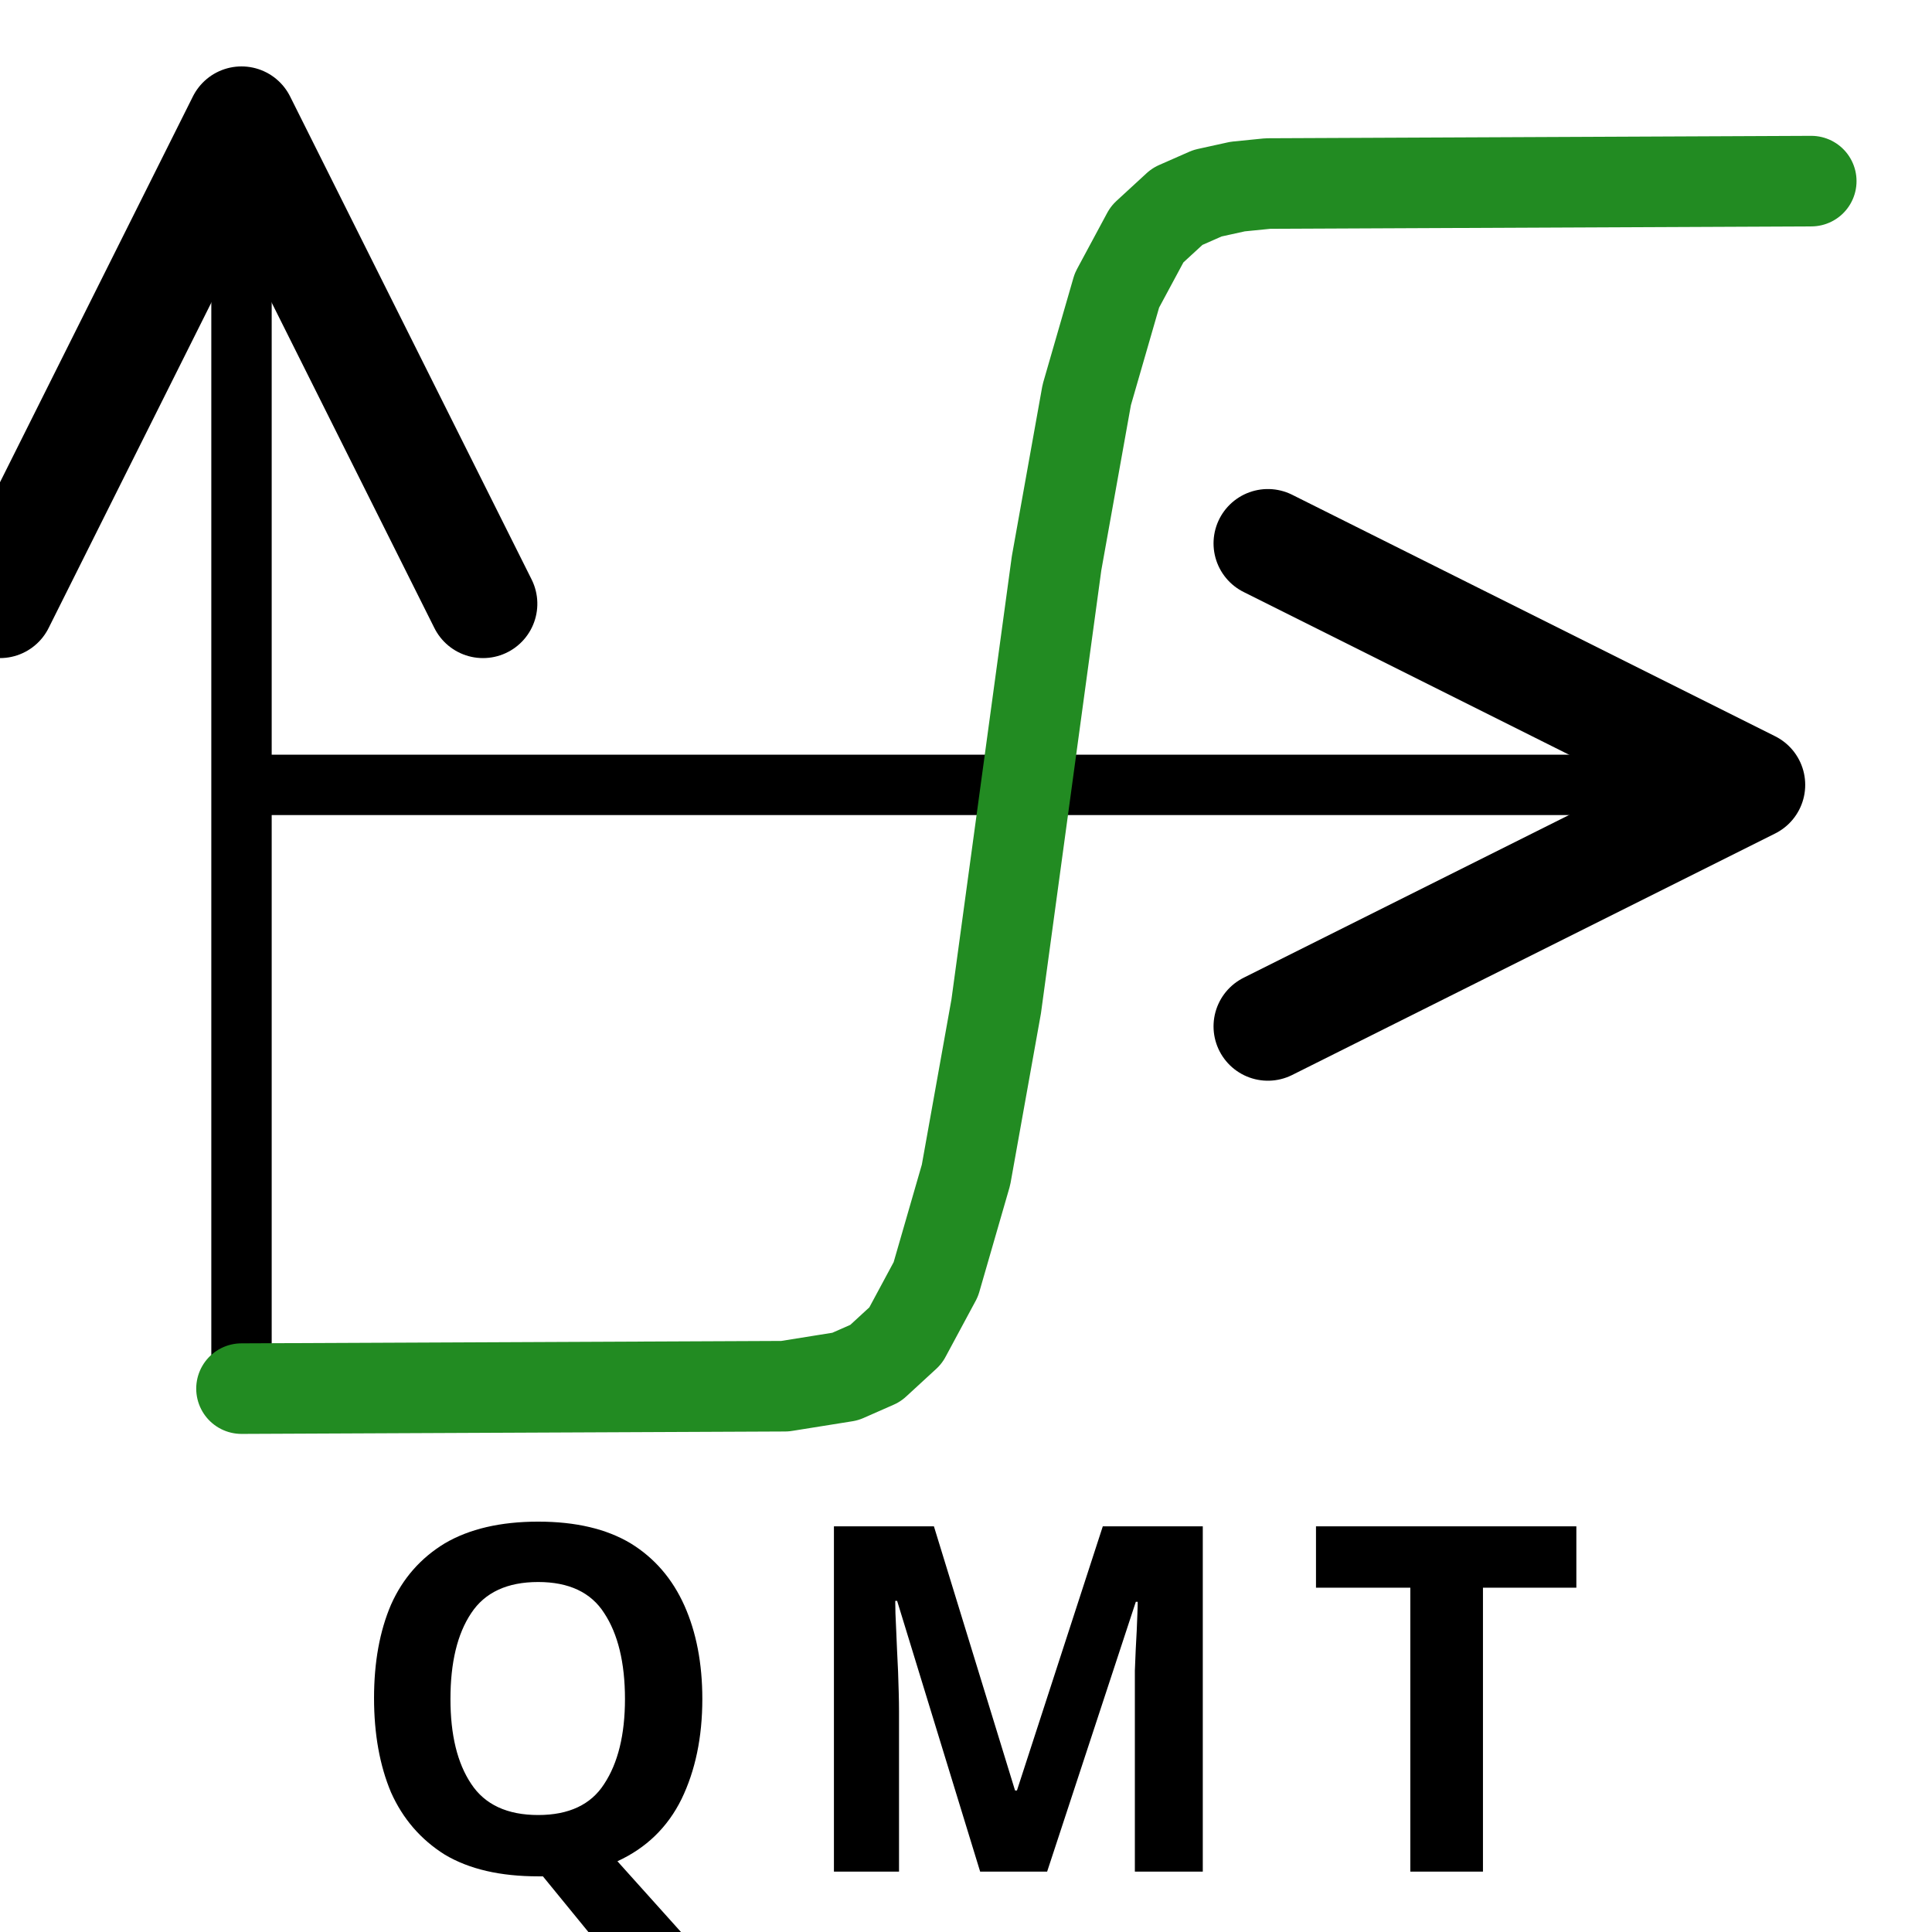
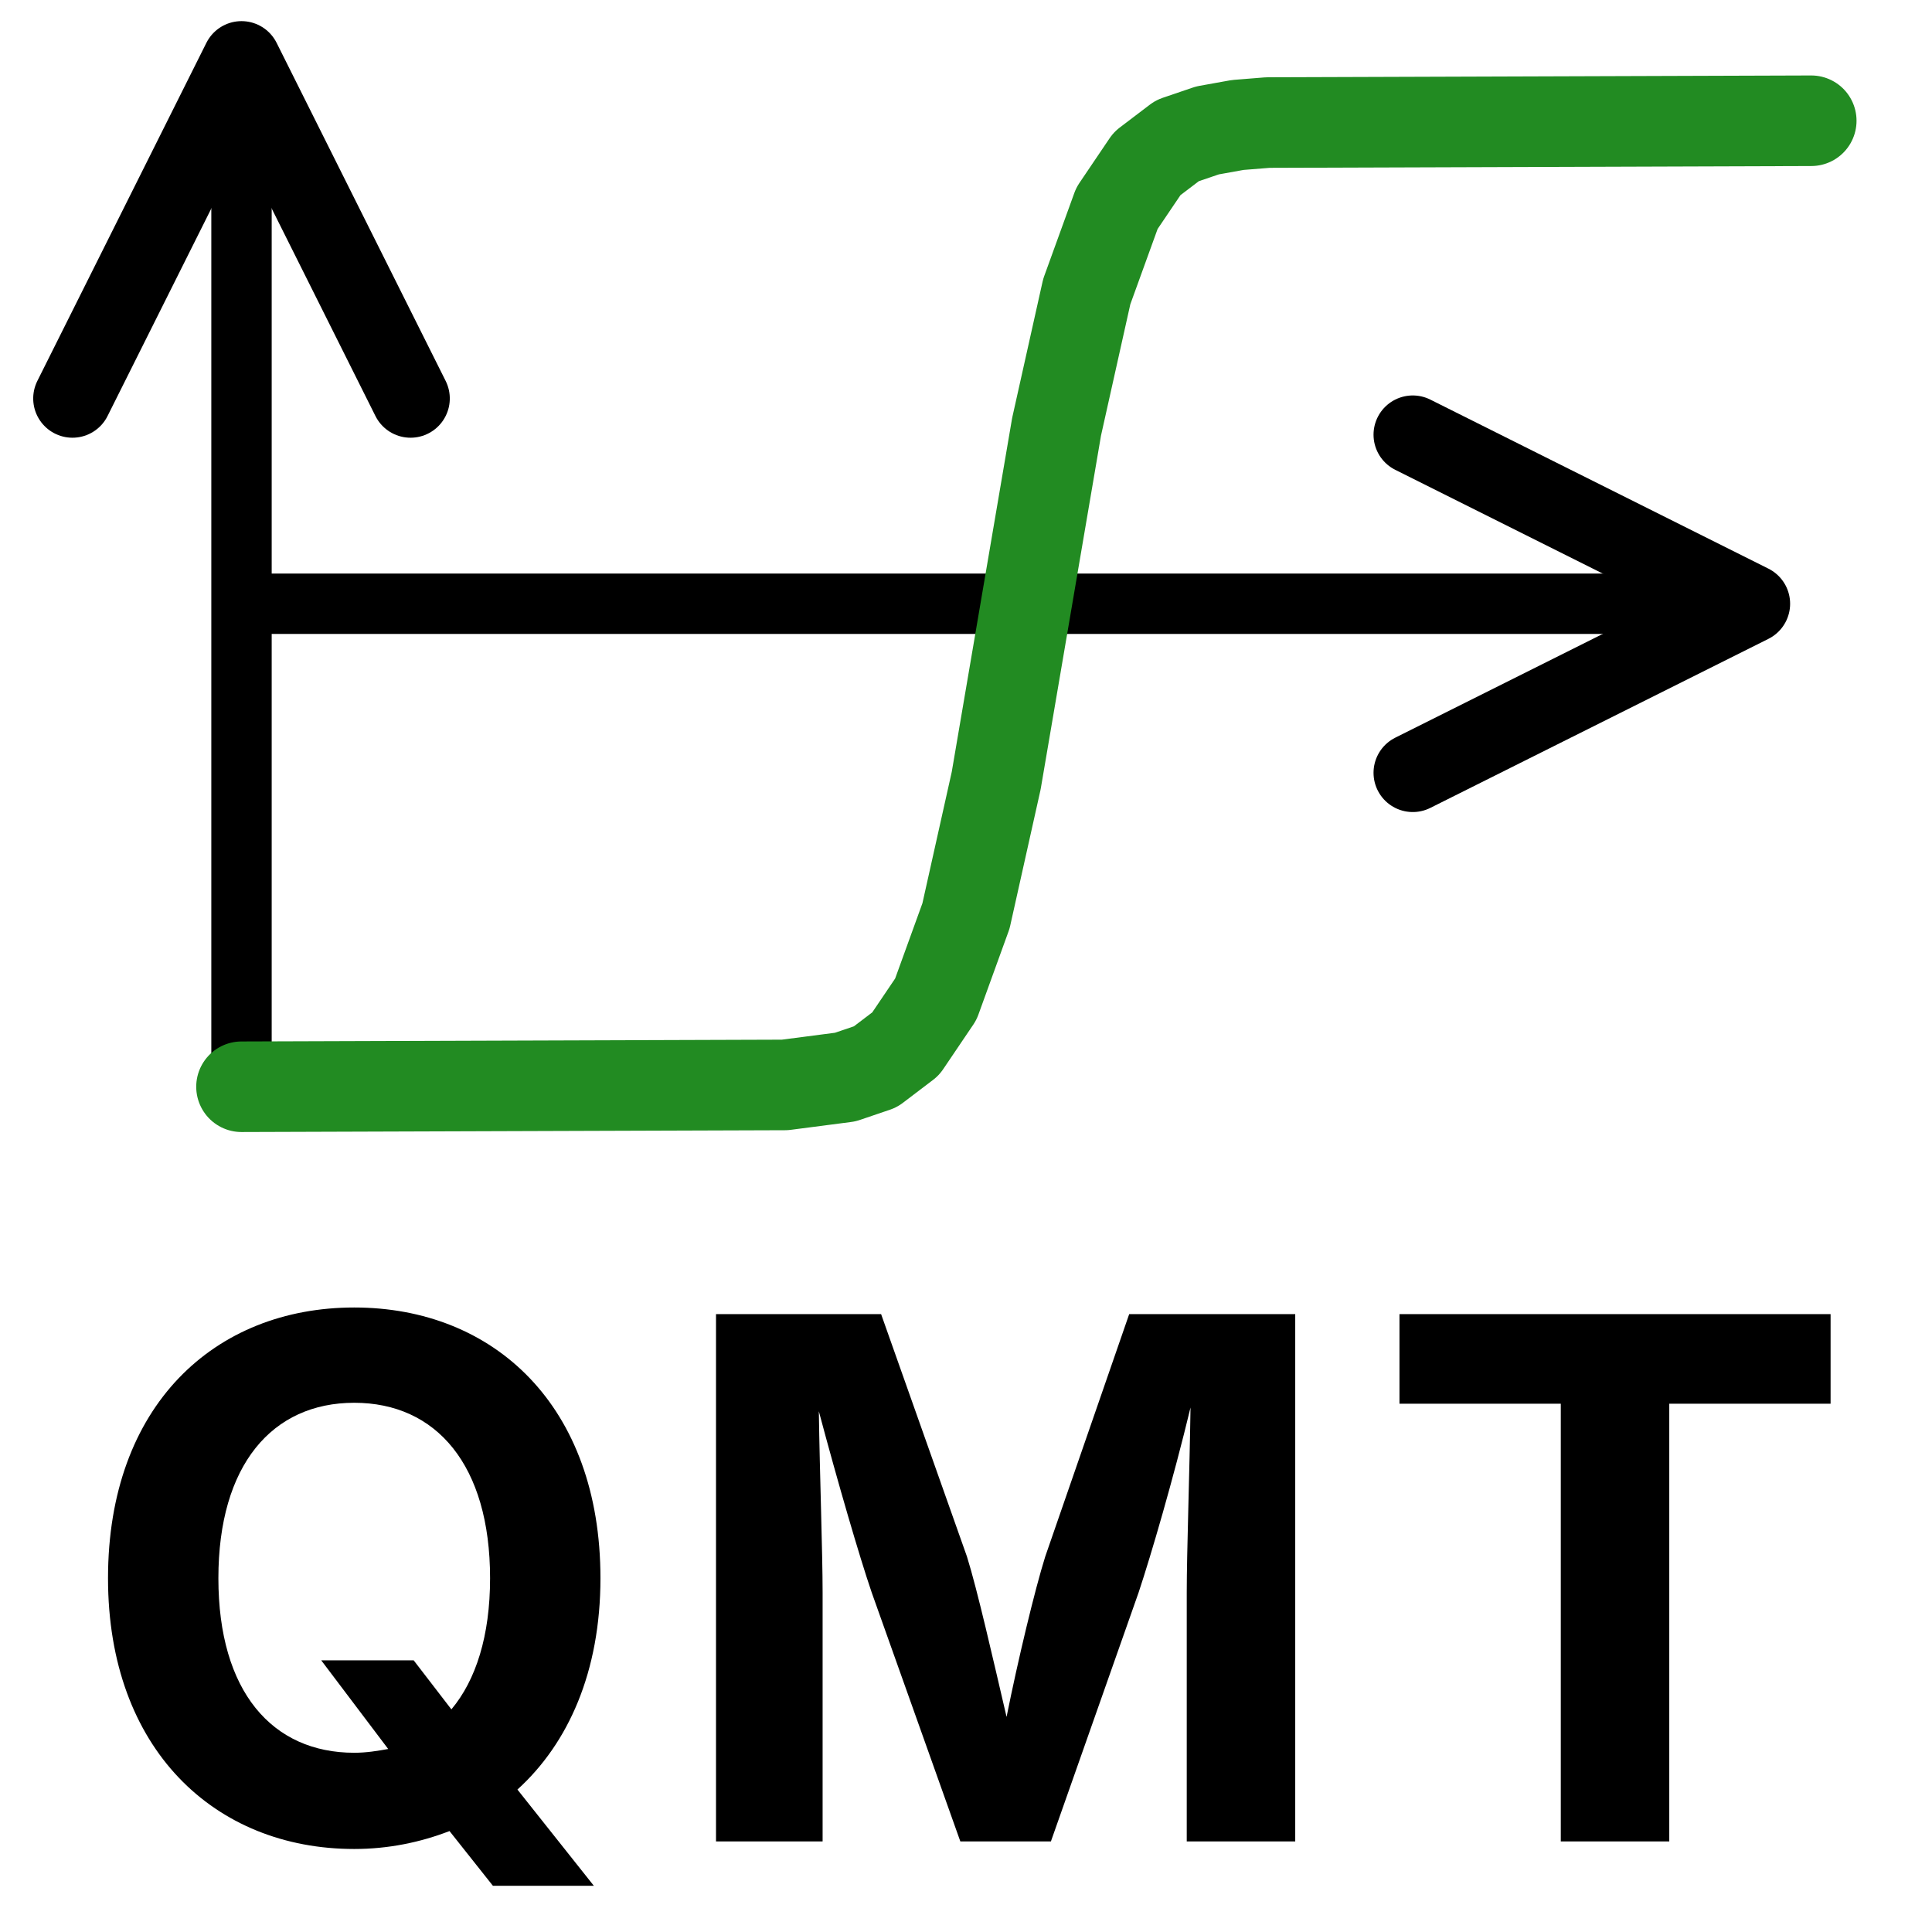
<svg xmlns="http://www.w3.org/2000/svg" viewBox="0 0 32 32">
  <defs>
-     <marker id="arr" markerWidth="10" markerHeight="10" refX="9" refY="5" orient="auto" markerUnits="userSpaceOnUse">
-       <polyline points="1,1 9,5 1,9" stroke="black" stroke-width="1.8" fill="none" stroke-linecap="round" stroke-linejoin="round" />
+     <marker id="arr" markerWidth="7" markerHeight="7" refX="6.3" refY="3.5" orient="auto" markerUnits="userSpaceOnUse">
+       <polyline points="0.7,0.7 6.3,3.5 0.7,6.3" stroke="black" stroke-width="1.3" fill="none" stroke-linecap="round" stroke-linejoin="round" />
    </marker>
  </defs>
-   <line x1="4" y1="13" x2="29" y2="13" stroke="black" stroke-width="1" marker-end="url(#arr)" />
-   <line x1="4" y1="23" x2="4" y2="2" stroke="black" stroke-width="1" marker-end="url(#arr)" />
-   <polyline points="4.0,23.00 13.0,22.96 14.0,22.80 14.5,22.58 15.0,22.12 15.5,21.19 16.0,19.46 16.5,16.67 17.0,13.00 17.5,9.33 18.0,6.54 18.5,4.81 19.0,3.88 19.5,3.42 20.0,3.20 20.5,3.09 21.0,3.04 30.0,3.00" stroke="#228B22" stroke-width="1.5" stroke-linecap="round" stroke-linejoin="round" fill="none" />
-   <text x="16" y="31" font-family="ui-sans-serif,system-ui,sans-serif" font-weight="700" font-size="8" fill="black" text-anchor="middle" letter-spacing="1">QMT</text>
+   <line x1="4" y1="10" x2="29" y2="10" stroke="black" stroke-width="1" marker-end="url(#arr)" />
+   <line x1="4" y1="18" x2="4" y2="1" stroke="black" stroke-width="1" marker-end="url(#arr)" />
+   <polyline points="4.0,18.00 13.0,17.97 14.0,17.84 14.5,17.67 15.0,17.29 15.5,16.55 16.0,15.17 16.5,12.93 17.0,10.00 17.5,7.07 18.0,4.83 18.5,3.45 19.0,2.71 19.5,2.33 20.0,2.16 20.5,2.07 21.0,2.03 30.0,2.00" stroke="#228B22" stroke-width="1.5" stroke-linecap="round" stroke-linejoin="round" fill="none" />
+   <text x="16" y="30.5" font-family="Inter,ui-sans-serif,system-ui,sans-serif" font-weight="700" font-size="12" fill="black" text-anchor="middle" letter-spacing="0.5">QMT</text>
</svg>
